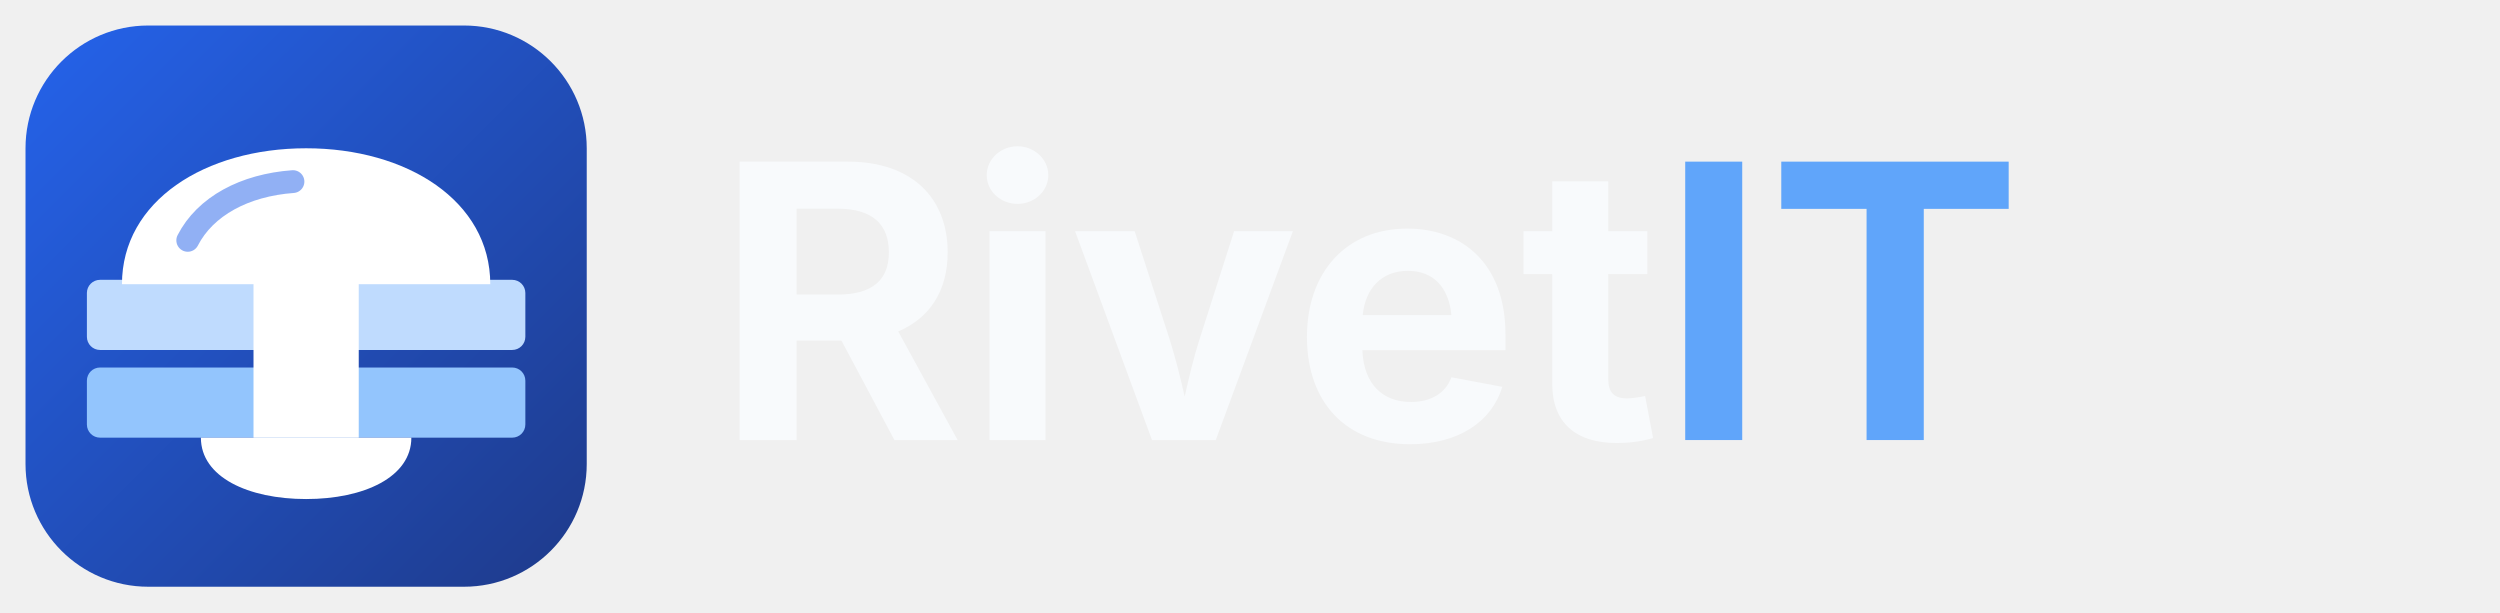
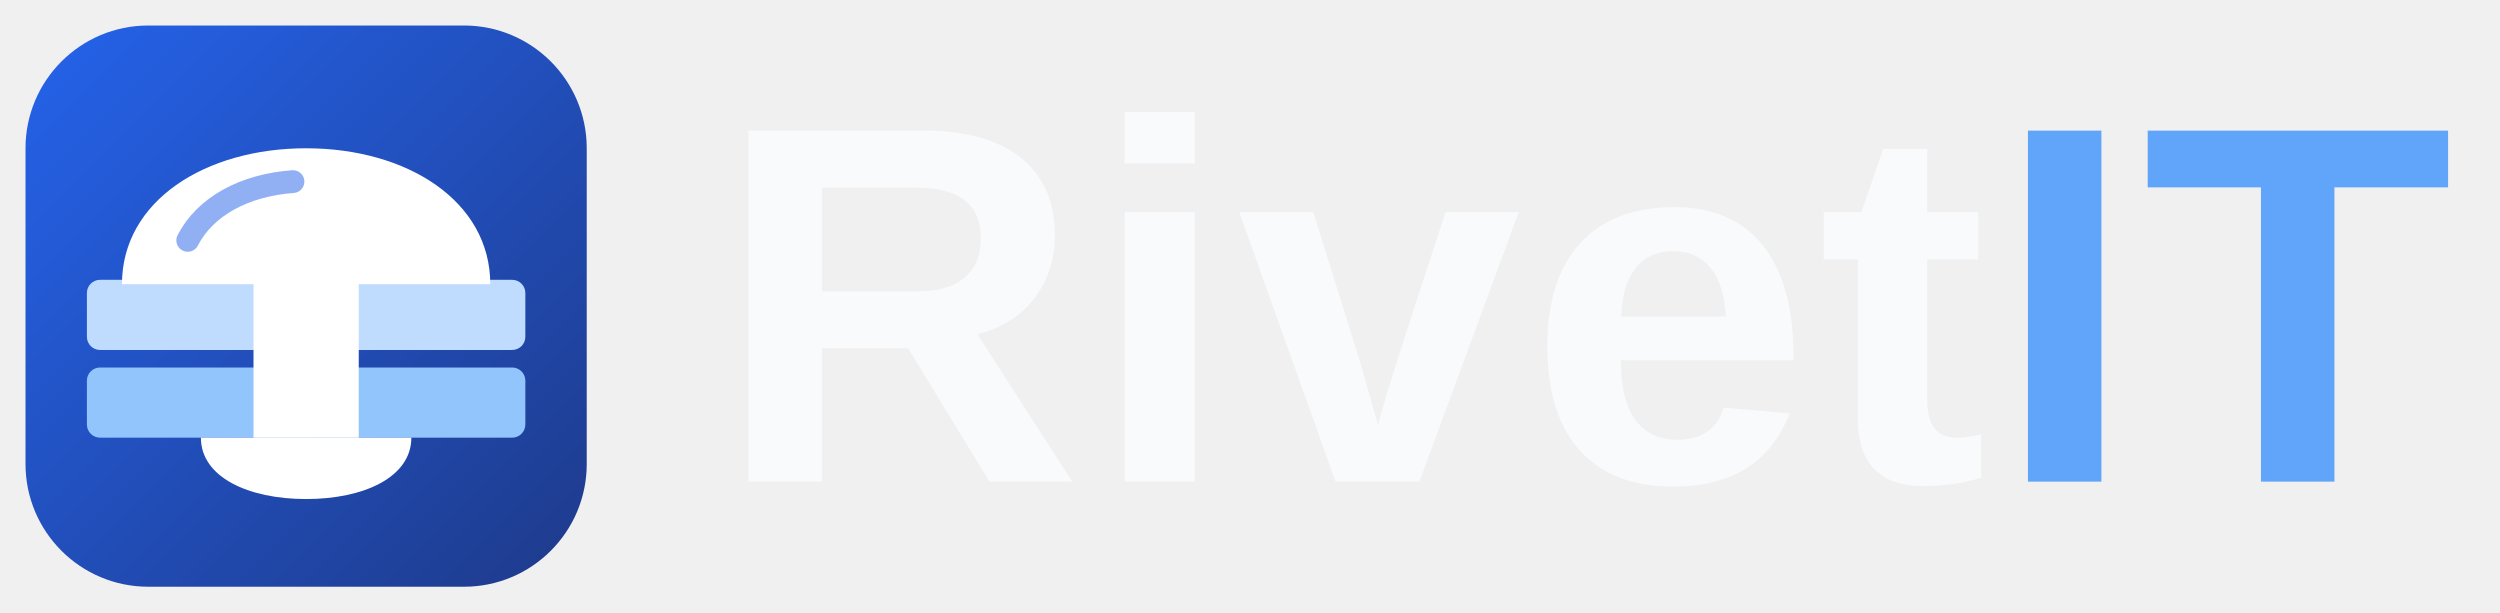
<svg xmlns="http://www.w3.org/2000/svg" viewBox="0 0 196 48" width="196" height="48" role="img" aria-label="RivetIT">
  <defs>
    <linearGradient id="rivetit-logo-dark-bg" x1="0" y1="0" x2="1" y2="1">
      <stop offset="0" stop-color="#2563EB" />
      <stop offset="1" stop-color="#1E3A8A" />
    </linearGradient>
  </defs>
  <g transform="translate(2 2) scale(.6875)">
    <rect width="64" height="64" rx="14" fill="url(#rivetit-logo-dark-bg)" />
    <rect x="7" y="29" width="50" height="8" rx="1.5" fill="#BFDBFE" />
    <rect x="7" y="39" width="50" height="8" rx="1.5" fill="#93C5FD" />
    <path d="M11 29.5C11 20 20.5 14 32 14S53 20 53 29.5Z" fill="#FFFFFF" />
    <rect x="26" y="29" width="12" height="18" fill="#FFFFFF" />
    <path d="M20 47H44C44 51.5 38.6 54 32 54S20 51.5 20 47Z" fill="#FFFFFF" />
    <path d="M18.5 24.5C20.5 20.6 25 18.2 30.5 17.8" fill="none" stroke="#2563EB" stroke-width="2.6" stroke-linecap="round" stroke-opacity=".5" />
  </g>
-   <text x="56" y="34.5" textLength="136" lengthAdjust="spacingAndGlyphs" font-family="Inter, 'Segoe UI', Roboto, 'Helvetica Neue', Arial, sans-serif" font-size="30" font-weight="700" fill="#F8FAFC">Rivet<tspan fill="#60A5FA">IT</tspan>
-   </text>
+   <path fill="#F8FAFC" d="M77.58 37.76 71.2 27.31H64.44V37.76H58.68V10.24H72.43Q77.35 10.24 80.02 12.36Q82.7 14.48 82.7 18.44Q82.7 21.33 81.06 23.43Q79.42 25.53 76.62 26.2L84.07 37.76ZM76.9 18.68Q76.9 14.71 71.82 14.71H64.44V22.84H71.98Q74.4 22.84 75.65 21.74Q76.9 20.65 76.9 18.68ZM88.18 12.82V8.78H93.67V12.82ZM88.18 37.76V16.63H93.67V37.76ZM111.28 37.76H104.71L97.16 16.63H102.96L106.65 28.44Q106.94 29.42 108.04 33.33Q108.23 32.53 108.84 30.51Q109.44 28.5 113.33 16.63H119.07ZM131.19 38.15Q126.43 38.15 123.87 35.33Q121.31 32.51 121.31 27.1Q121.31 21.86 123.91 19.05Q126.5 16.24 131.27 16.24Q135.82 16.24 138.22 19.25Q140.62 22.27 140.62 28.09V28.25H127.07Q127.07 31.33 128.21 32.91Q129.36 34.48 131.46 34.48Q134.38 34.48 135.14 31.96L140.31 32.41Q138.07 38.15 131.19 38.15ZM131.19 19.69Q129.26 19.69 128.21 21.04Q127.17 22.39 127.11 24.81H135.31Q135.16 22.25 134.08 20.97Q133.01 19.69 131.19 19.69ZM150.7 38.11Q148.27 38.11 146.96 36.79Q145.66 35.47 145.66 32.8V20.34H142.98V16.63H145.93L147.65 11.67H151.09V16.63H155.09V20.34H151.09V31.31Q151.09 32.86 151.67 33.59Q152.26 34.32 153.49 34.32Q154.13 34.32 155.32 34.05V37.45Q153.29 38.11 150.7 38.11Z" />
+   <path fill="#60A5FA" d="M158.99 37.76V10.24H164.75V37.76ZM183.02 14.69V37.76H177.26V14.69H168.38V10.24H191.93V14.69Z" />
</svg>
